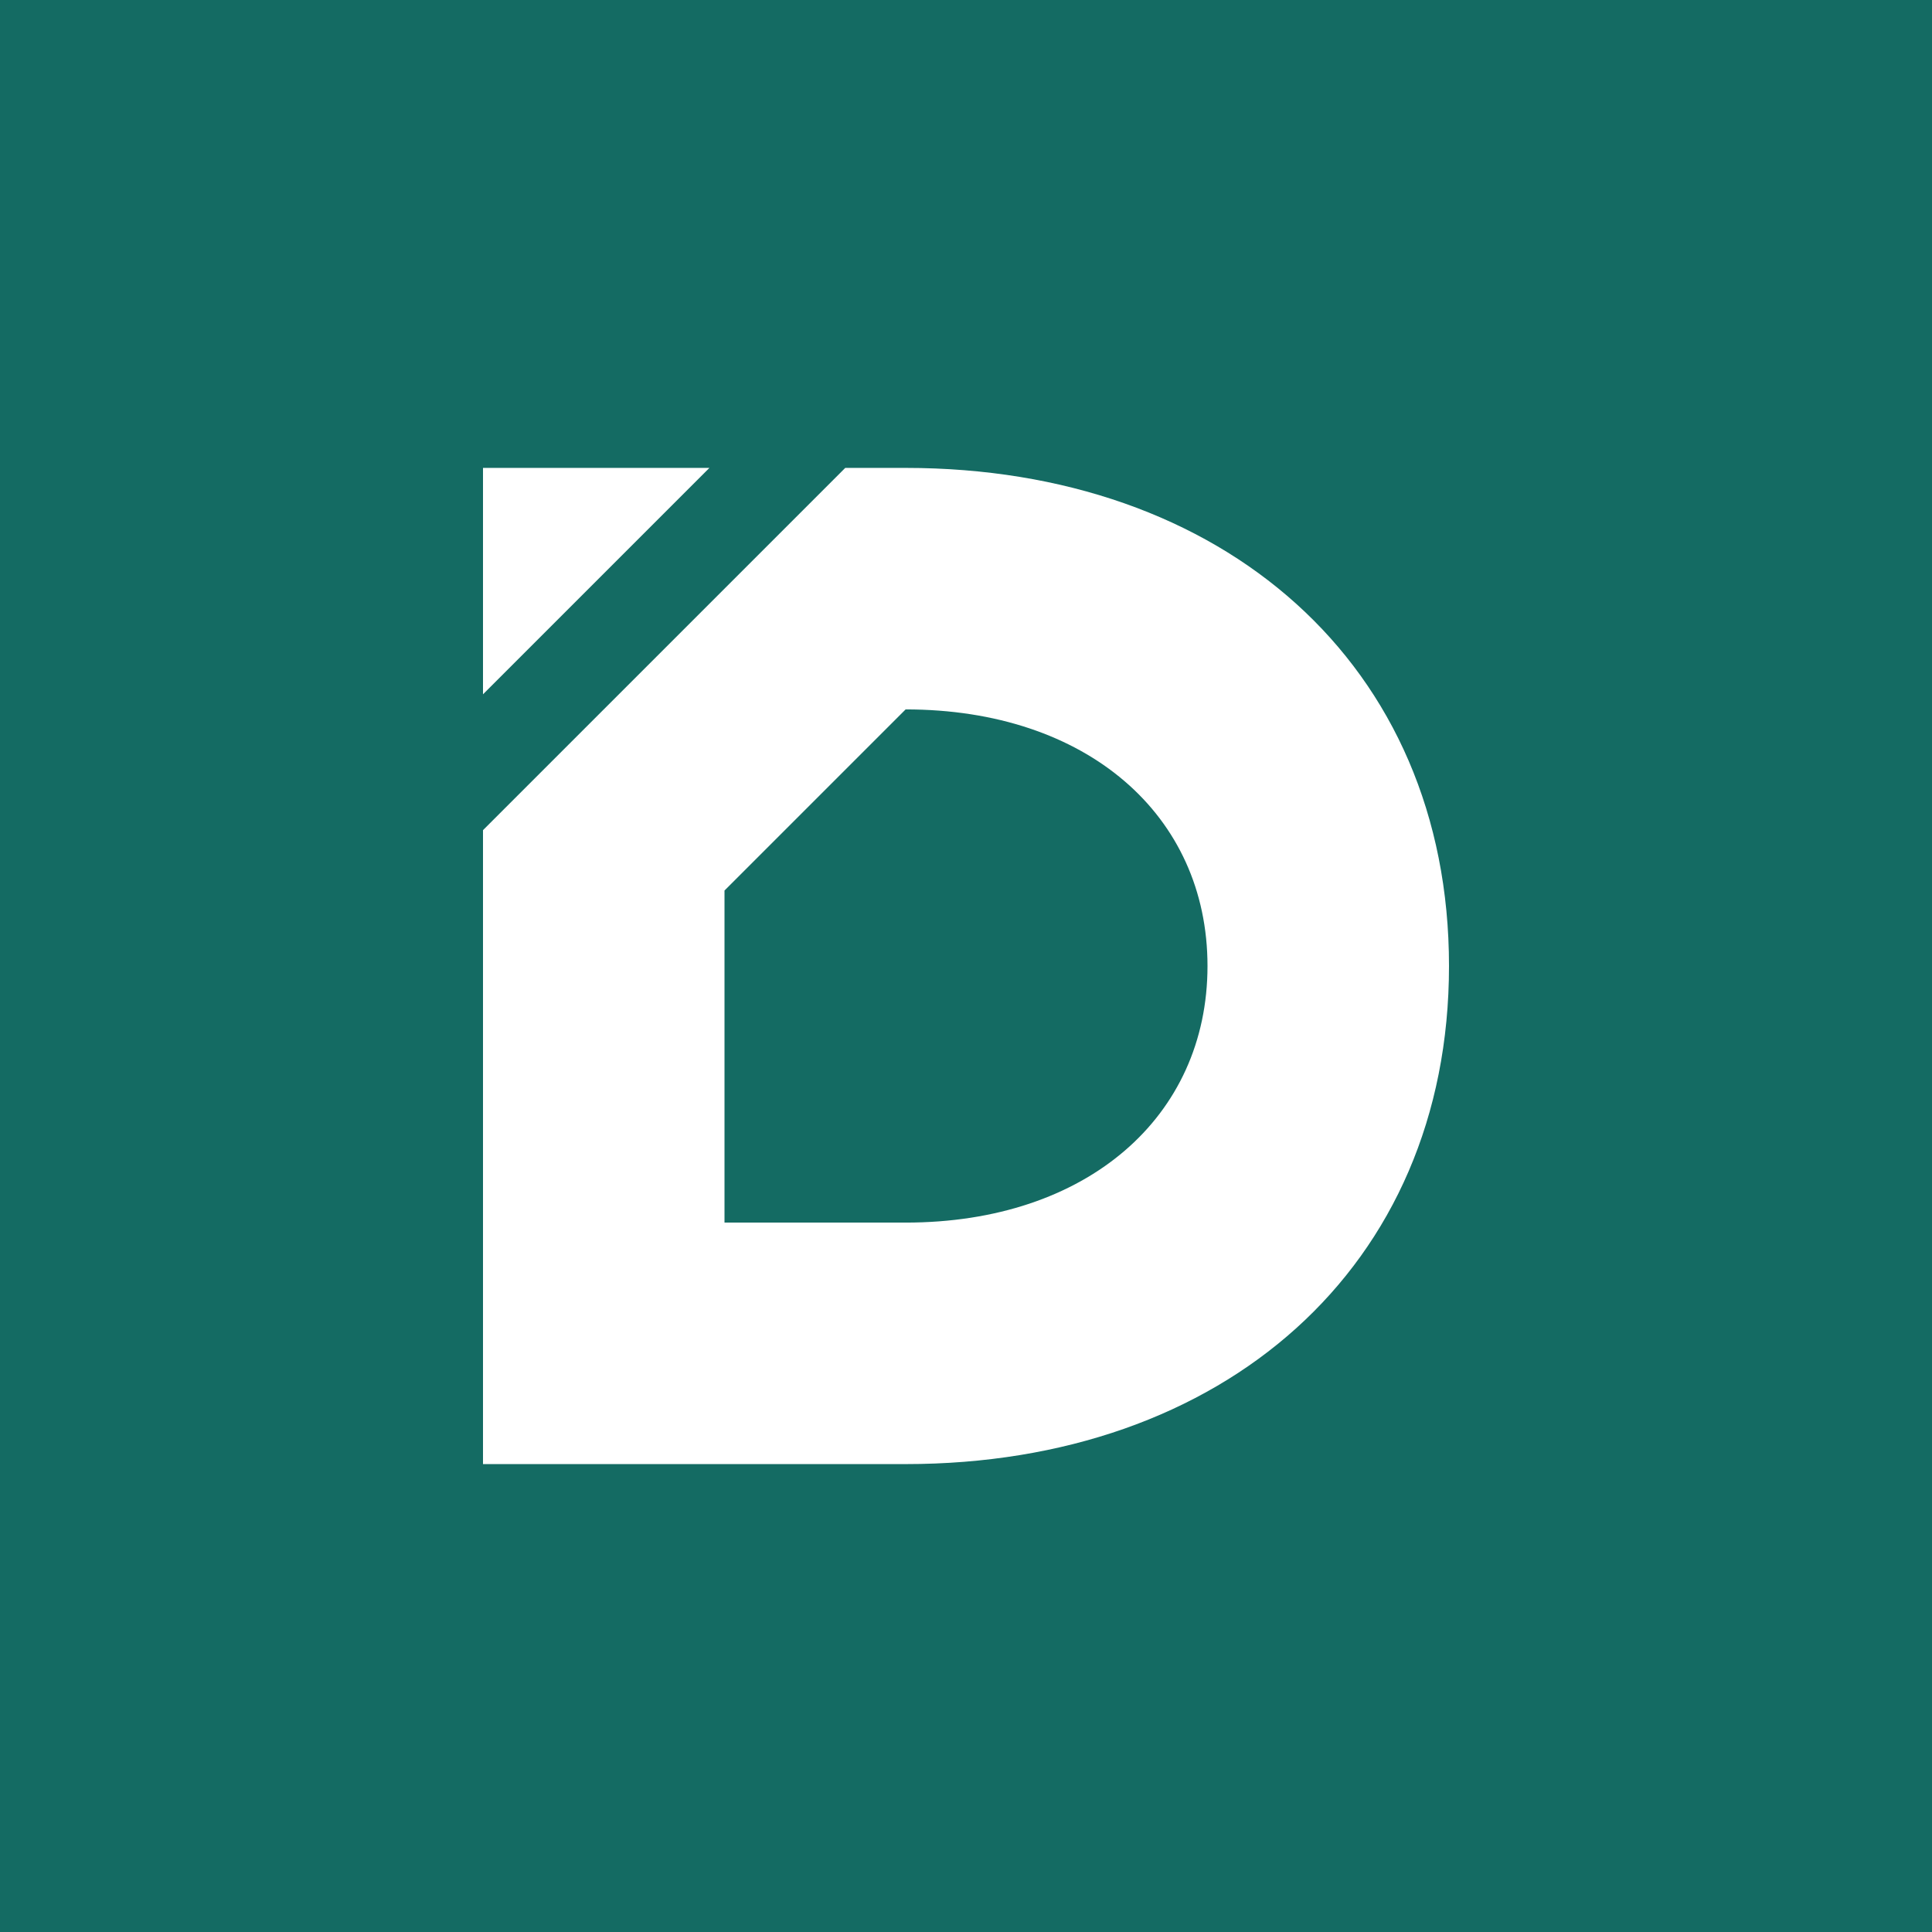
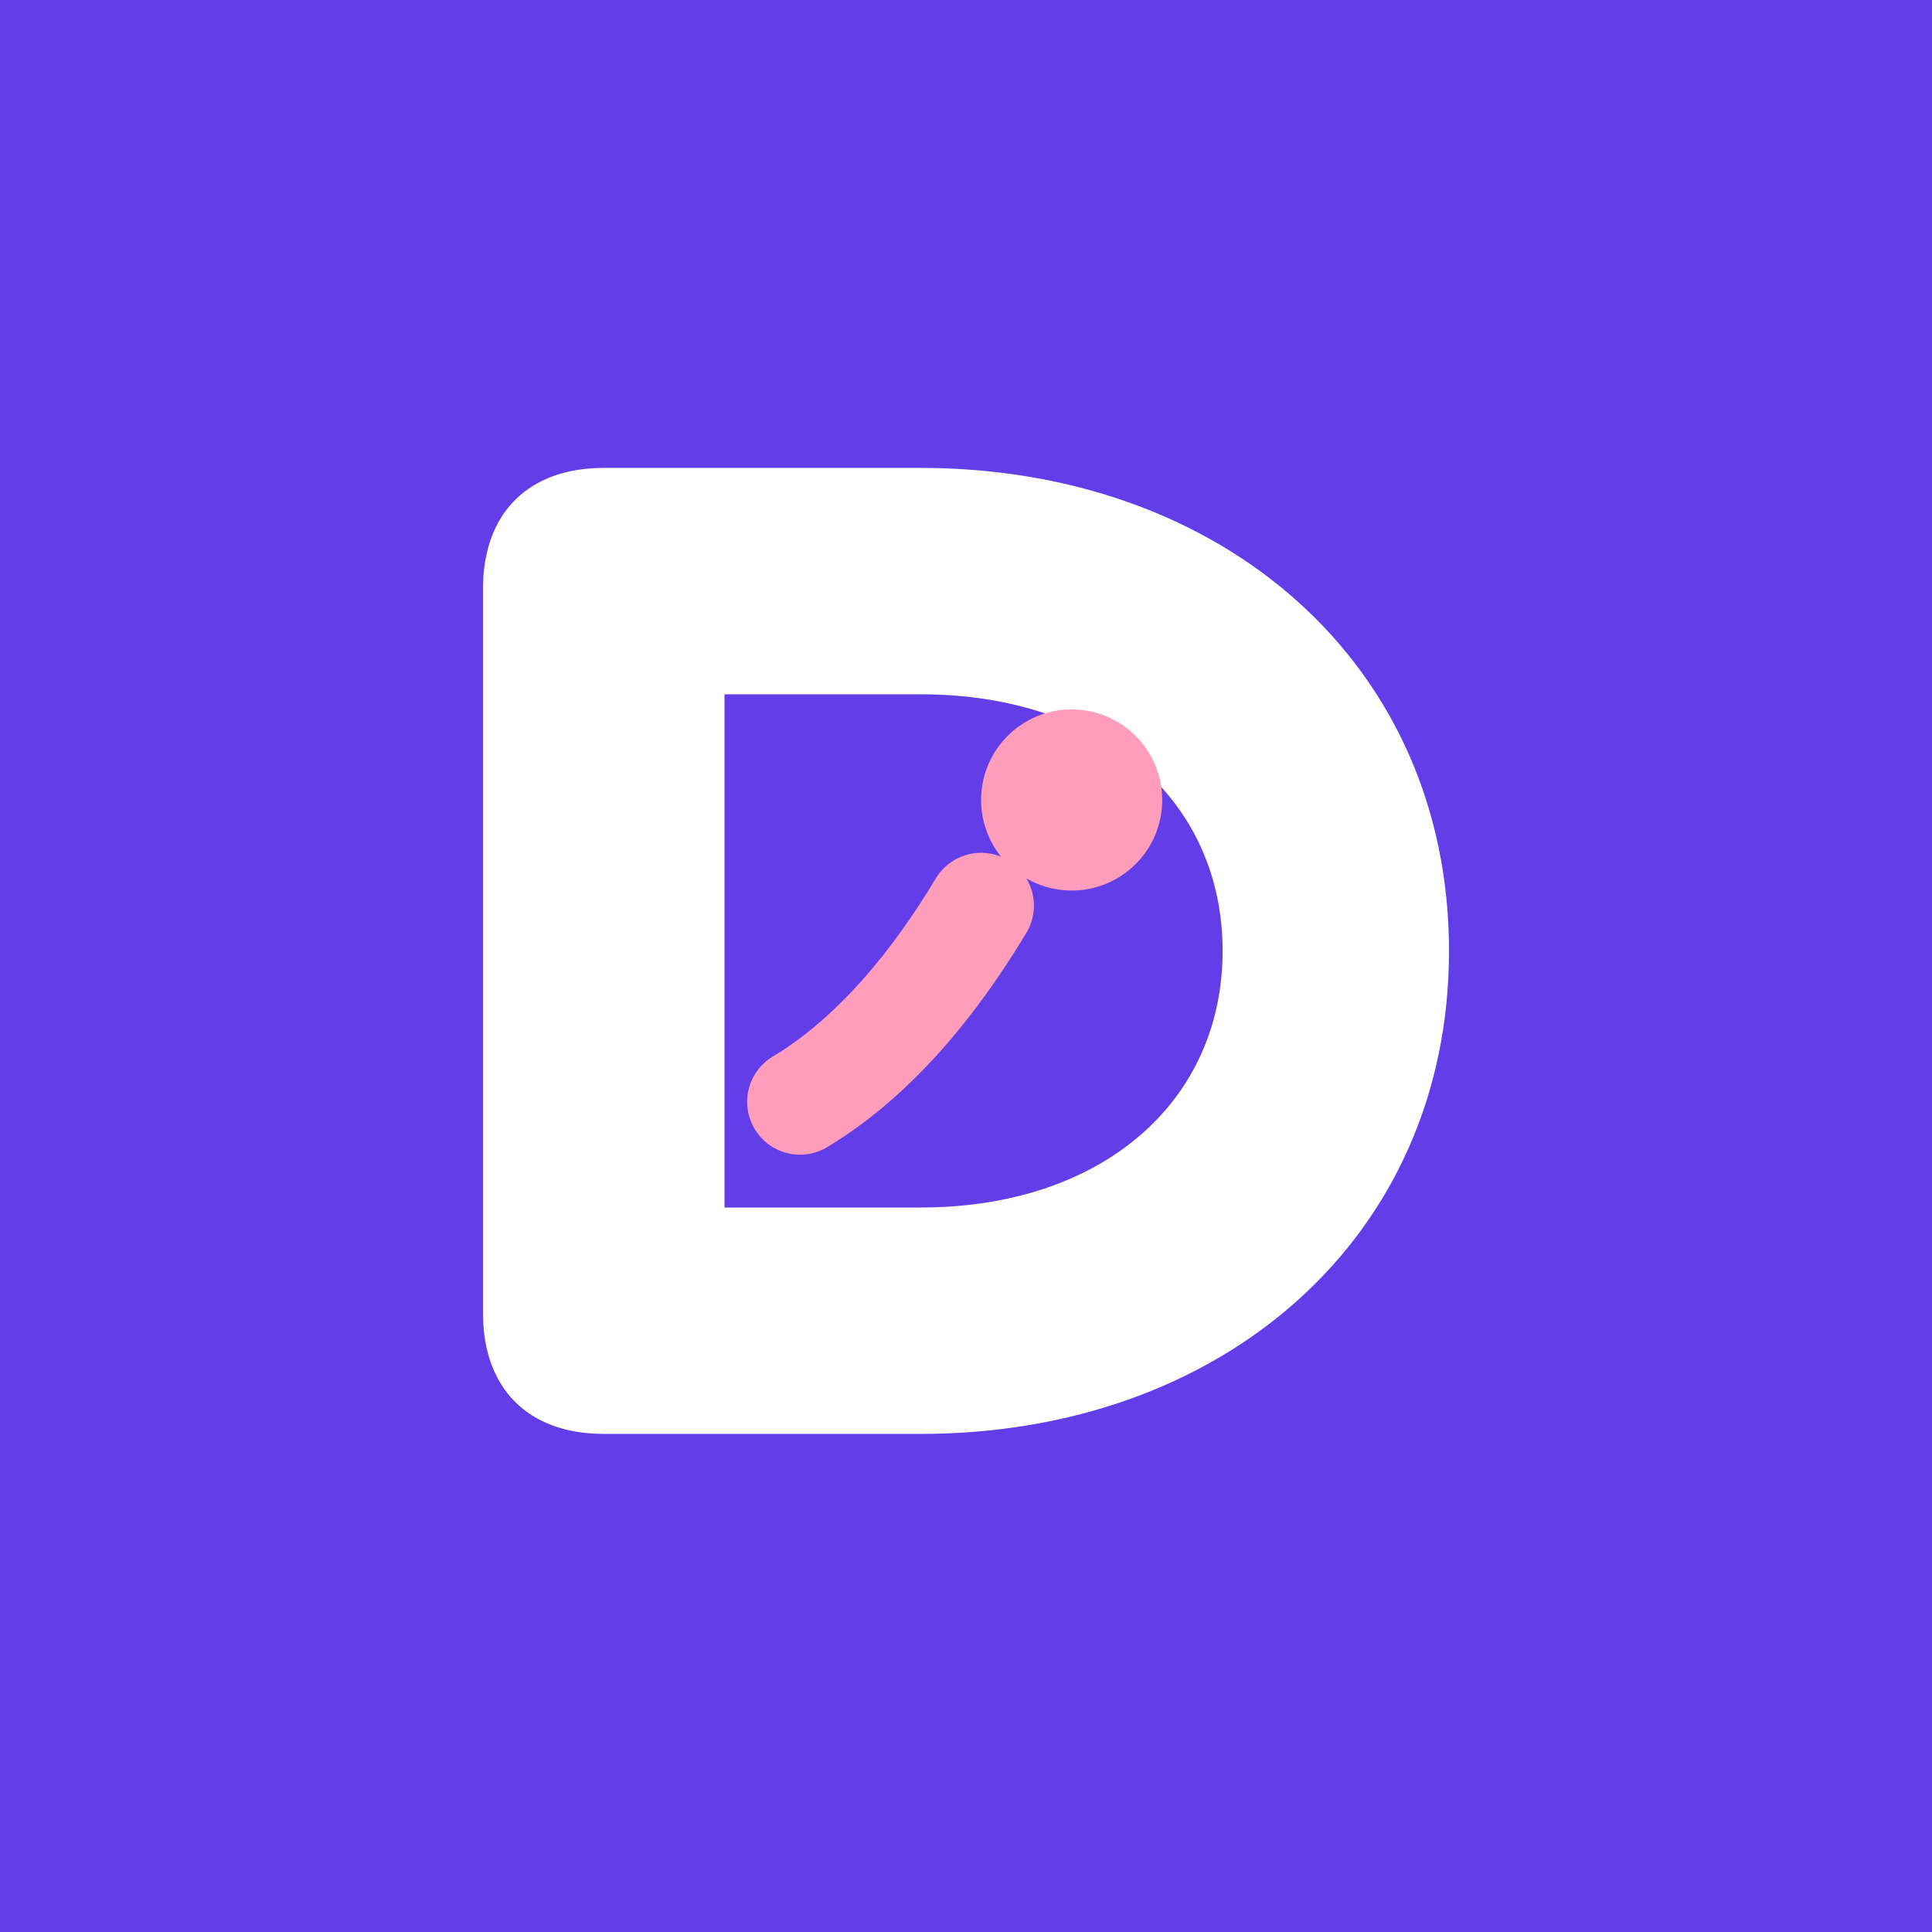
<svg xmlns="http://www.w3.org/2000/svg" viewBox="0 0 1024 1024" fill="none">
-   <rect width="1024" height="1024" rx="0" fill="#146B63" />
+   <rect width="1024" height="1024" rx="0" fill="#623DE8" />
  <g transform="translate(112 120) scale(8)">
-     <g fill="#FFFFFF" fill-rule="evenodd">
-       <path d="M18 40 42 16H46C67 16 82 29 82 49S67 82 46 82H18V40ZM34 44V66H46C58 66 66 59 66 49S58 32 46 32L34 44Z" />
-       <path d="M18 16H33L18 31Z" />
-     </g>
+     <path d="M26 16H47C67 16 82 29 82 48S67 80 47 80H26C21 80 18 77 18 72V24C18 19 21 16 26 16ZM34 31V65H47C59 65 67 58 67 48S59 31 47 31H34Z" fill="#FFFFFF" fill-rule="evenodd" />
+     <path d="M39 58C44 55 48 50 51 45" fill="none" stroke="#FF9DBB" stroke-width="7" stroke-linecap="round" />
+     <circle cx="57" cy="38" r="6" fill="#FF9DBB" />
  </g>
</svg>
